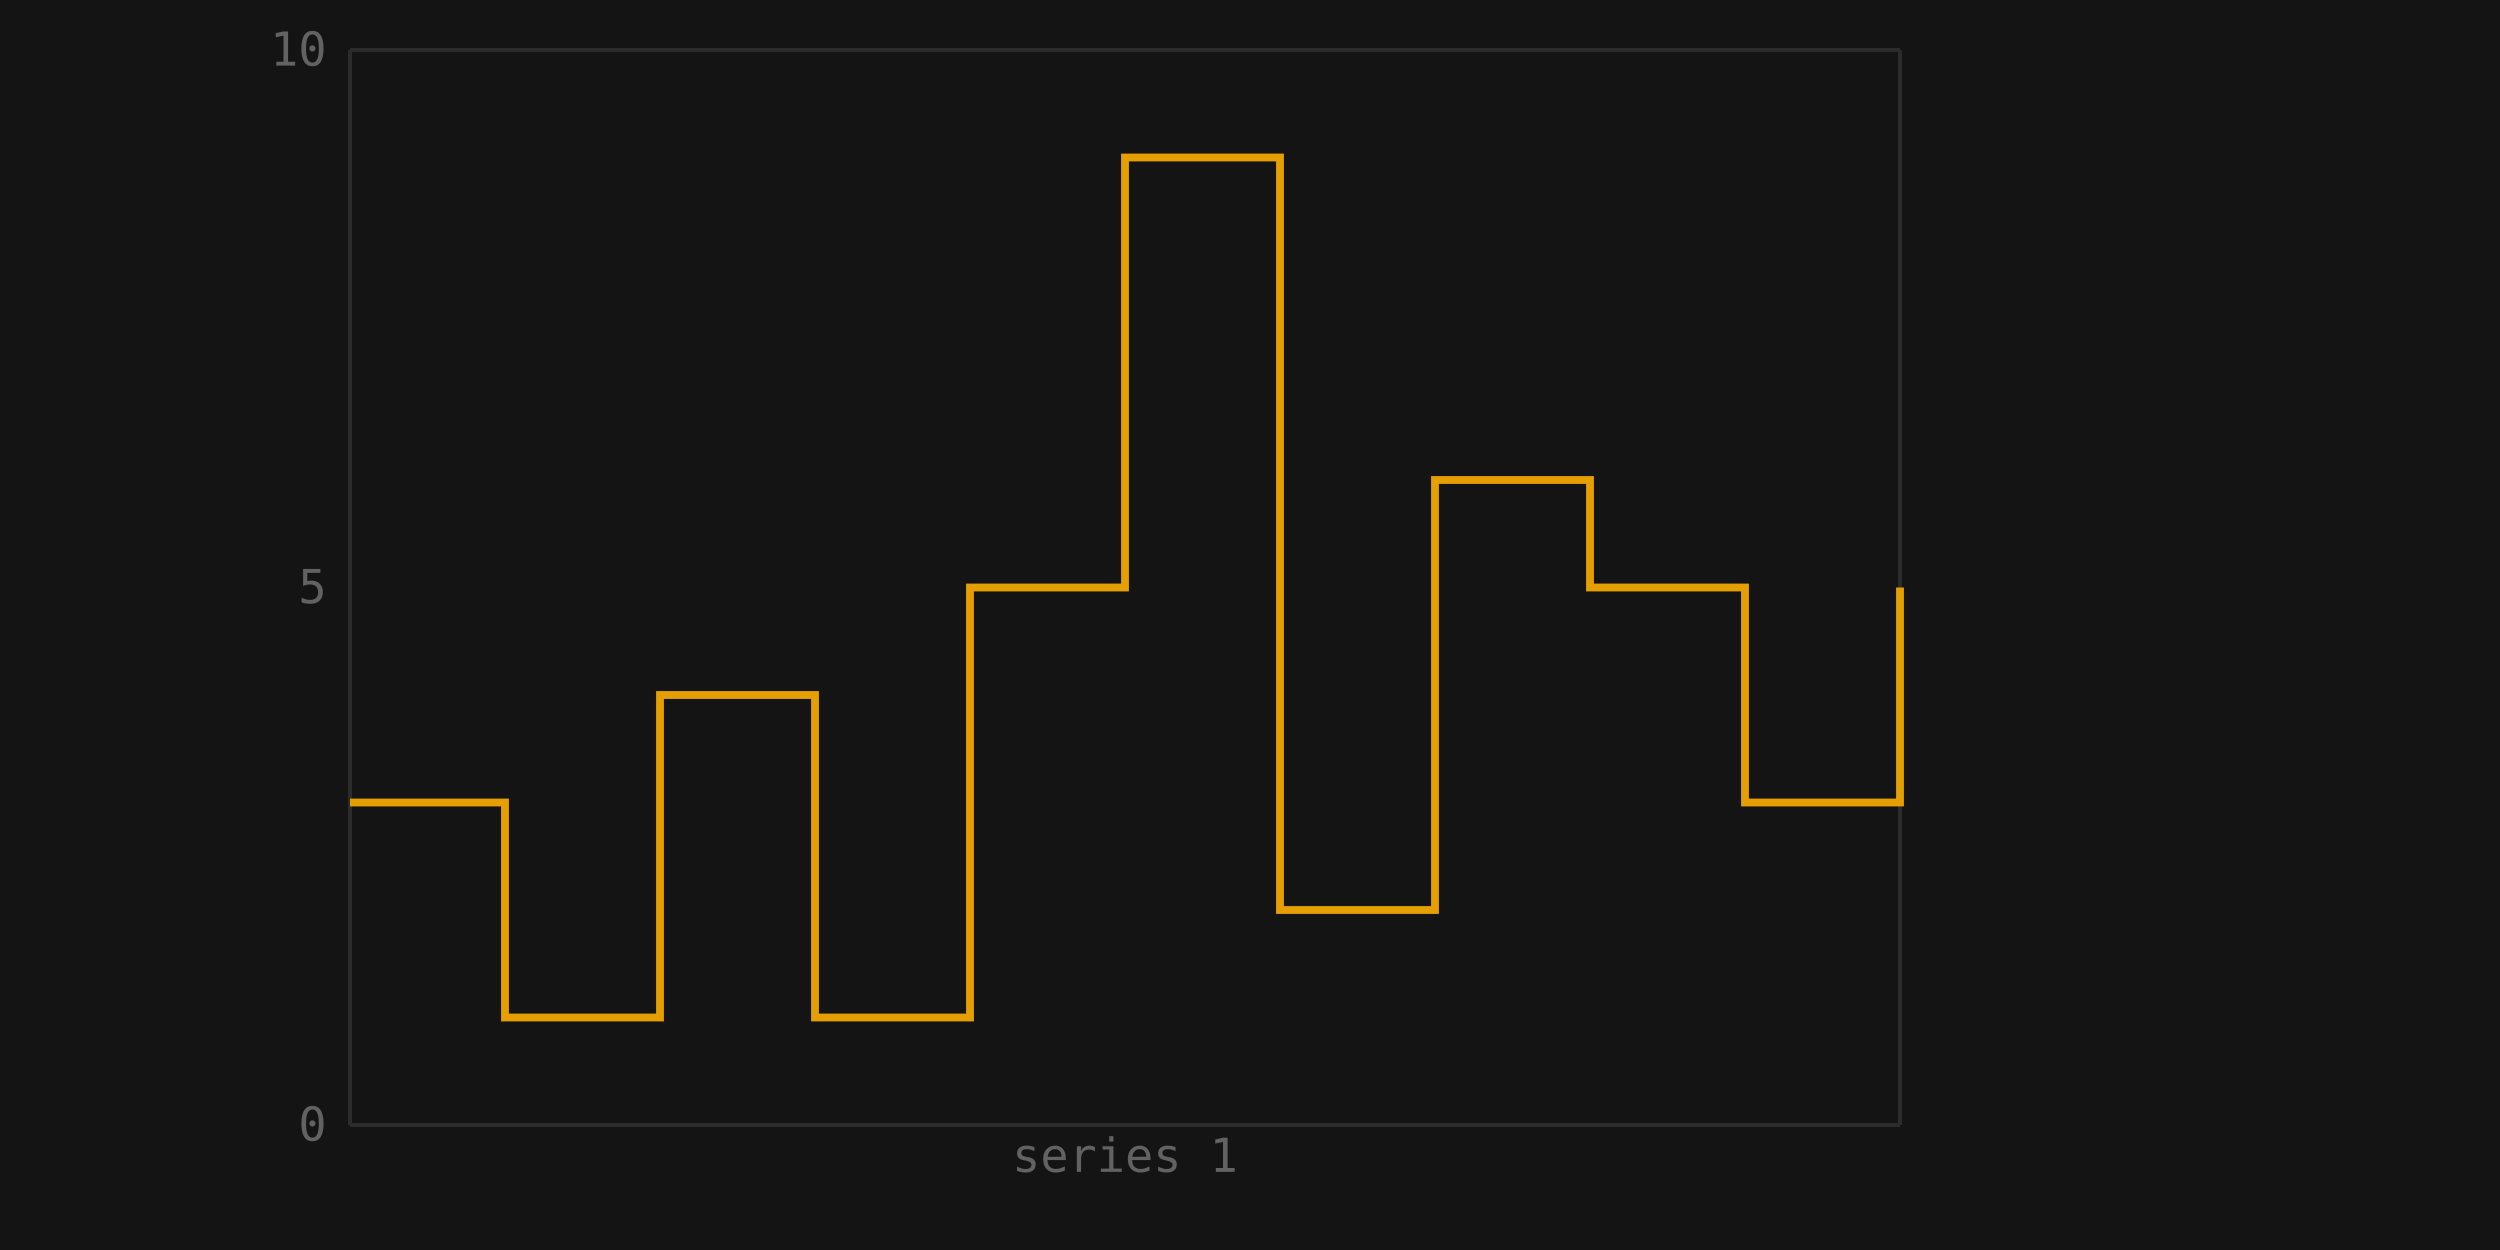
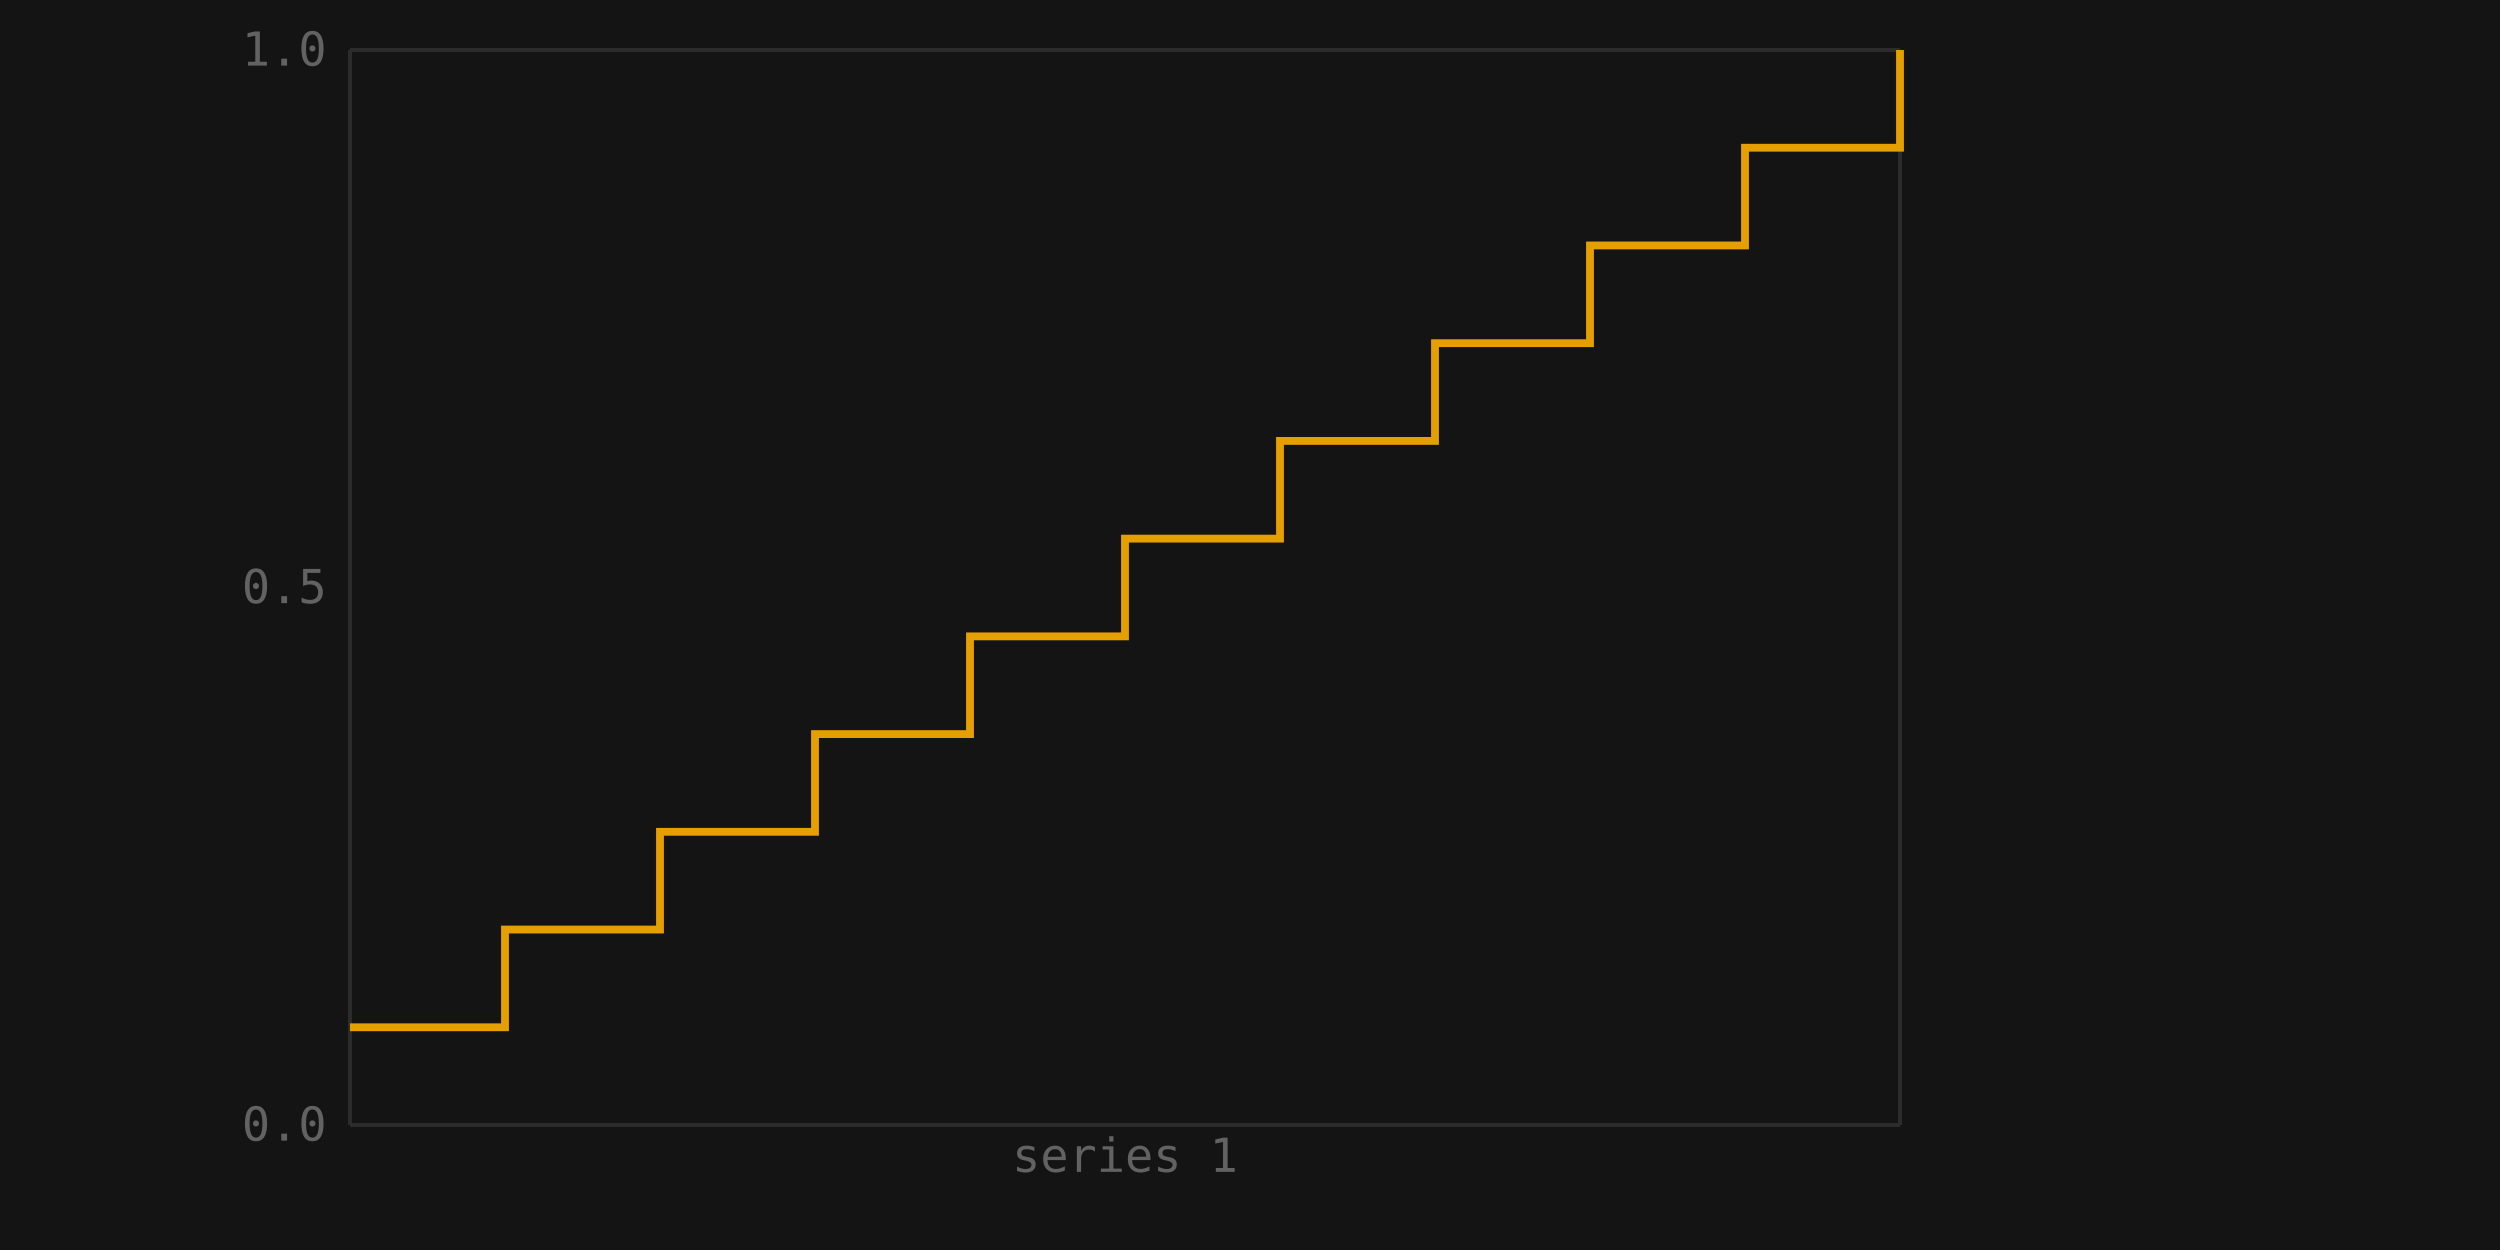
<svg xmlns="http://www.w3.org/2000/svg" viewBox="0 0 640 320" width="640" height="320">
  <rect width="100%" height="100%" fill="#141414" />
  <line x1="89.6" y1="12.8" x2="89.6" y2="288" stroke="#2c2c2c" stroke-width="1" />
  <line x1="89.6" y1="288" x2="486.4" y2="288" stroke="#2c2c2c" stroke-width="1" />
  <line x1="486.4" y1="12.8" x2="486.4" y2="288" stroke="#2c2c2c" stroke-width="1" />
  <line x1="89.6" y1="12.8" x2="486.4" y2="12.8" stroke="#2c2c2c" stroke-width="1" />
-   <text x="83.6" y="292" text-anchor="end" font-size="12" font-family="monospace" fill="#626262">0</text>
-   <text x="83.6" y="154.4" text-anchor="end" font-size="12" font-family="monospace" fill="#626262">5</text>
-   <text x="83.6" y="16.8" text-anchor="end" font-size="12" font-family="monospace" fill="#626262">10</text>
+   <text x="83.6" y="292" text-anchor="end" font-size="12" font-family="monospace" fill="#626262">0.0</text>
+   <text x="83.6" y="154.4" text-anchor="end" font-size="12" font-family="monospace" fill="#626262">0.5</text>
+   <text x="83.6" y="16.8" text-anchor="end" font-size="12" font-family="monospace" fill="#626262">1.0</text>
  <text x="288" y="300" text-anchor="middle" font-size="12" font-family="monospace" fill="#626262">series 1</text>
-   <path d="M89.6 205.44 H129.28 V260.48 H168.96 V177.92 H208.64 V260.48 H248.32 V150.4 H288 V40.32 H327.68 V232.96 H367.36 V122.88 H407.04 V150.4 H446.72 V205.44 H486.4 V150.4" fill="none" stroke="#e69f00" stroke-width="2" />
+   <path d="M89.6 262.982 H129.28 V237.964 H168.96 V212.945 H208.64 V187.927 H248.32 V162.909 H288 V137.891 H327.68 V112.873 H367.36 V87.855 H407.04 V62.836 H446.72 V37.818 H486.4 V12.8" fill="none" stroke="#e69f00" stroke-width="2" />
</svg>
